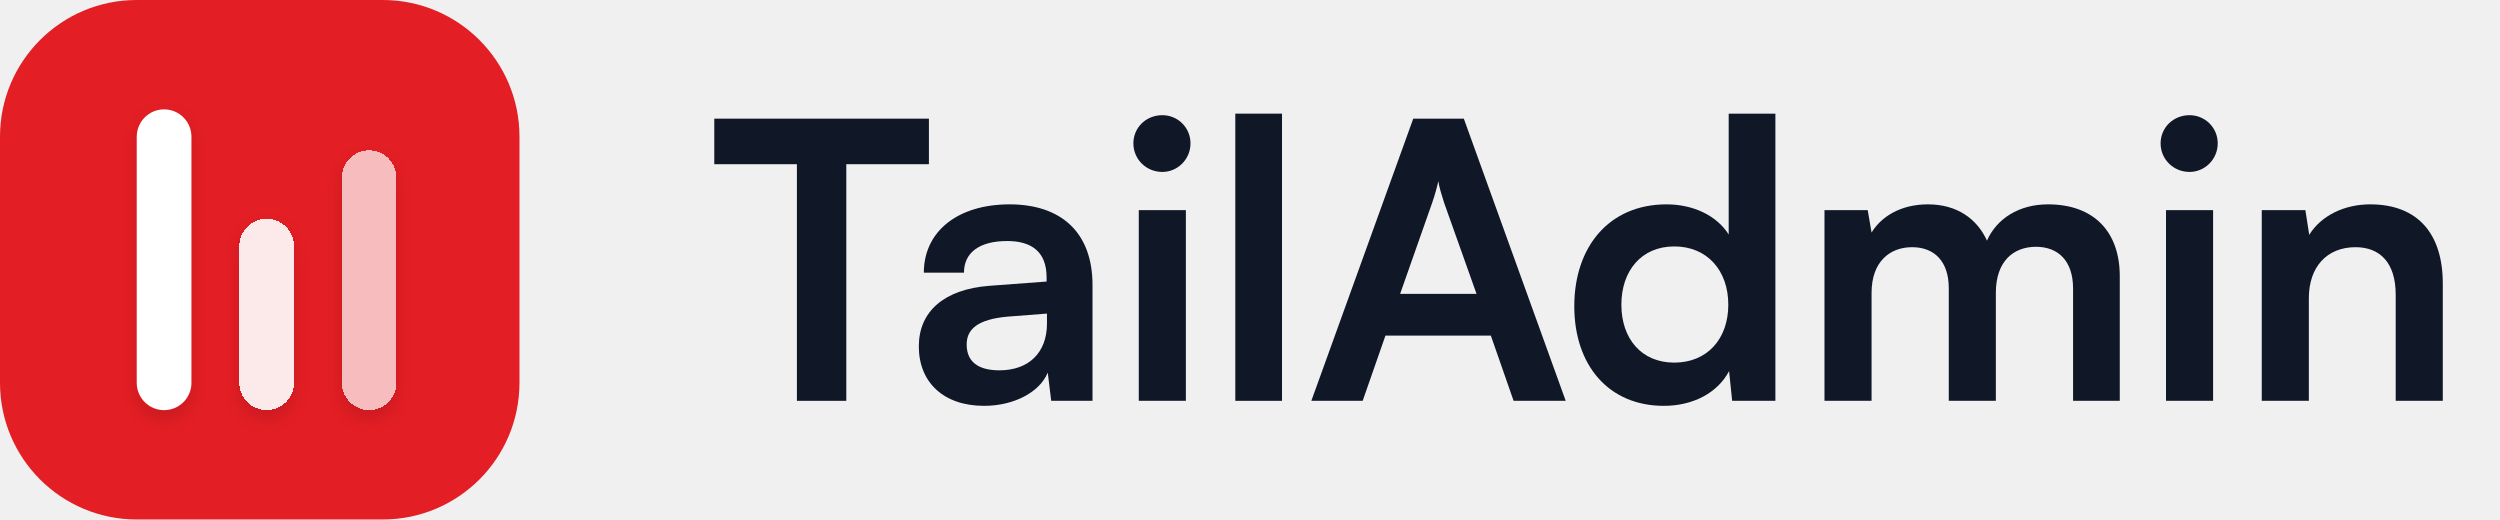
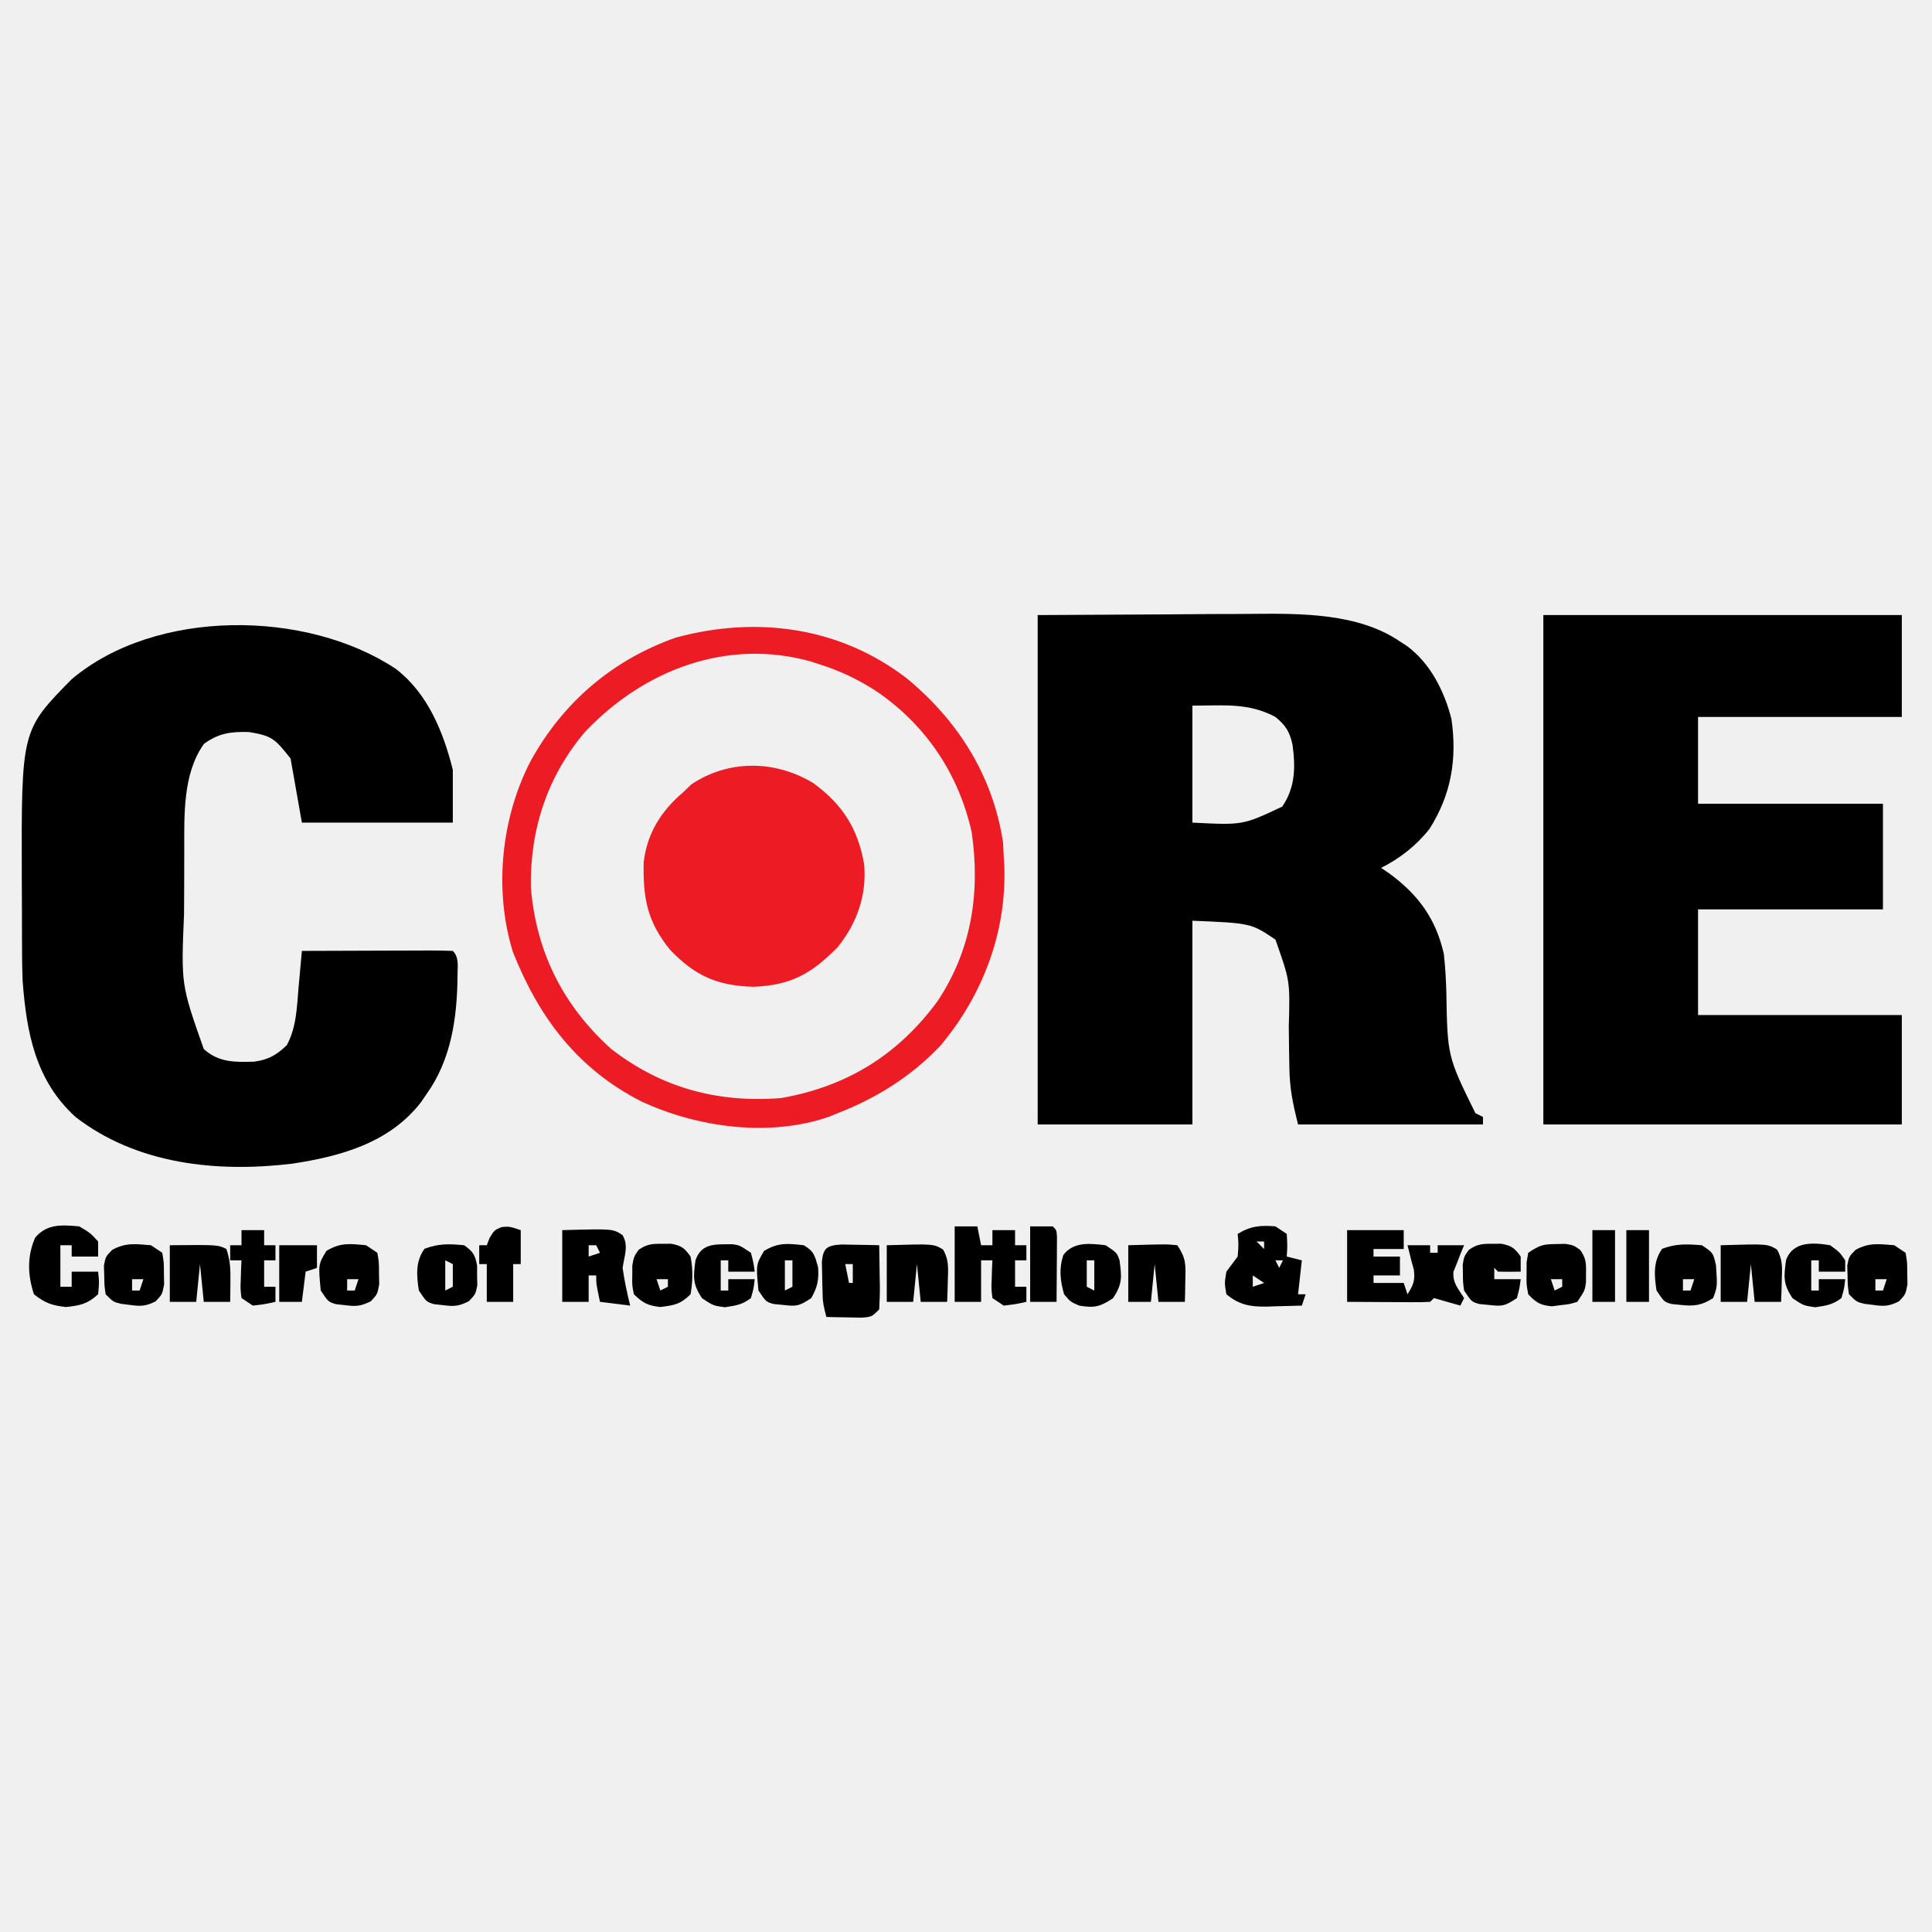
- <svg xmlns="http://www.w3.org/2000/svg" width="154" height="32" viewBox="0 0 154 32" fill="none">
-   <path d="M0 8.421C0 3.77 3.77 0 8.421 0H23.579C28.23 0 32 3.77 32 8.421V23.579C32 28.23 28.23 32 23.579 32H8.421C3.77 32 0 28.23 0 23.579V8.421Z" fill="#E31E24" />
-   <g filter="url(#filter0_d_1624_24907)">
-     <path d="M8.424 8.422C8.424 7.491 9.178 6.737 10.108 6.737V6.737C11.038 6.737 11.792 7.491 11.792 8.422V23.579C11.792 24.51 11.038 25.264 10.108 25.264V25.264C9.178 25.264 8.424 24.51 8.424 23.579V8.422Z" fill="white" />
-   </g>
-   <g filter="url(#filter1_d_1624_24907)">
-     <path d="M14.742 15.157C14.742 14.227 15.496 13.473 16.426 13.473V13.473C17.357 13.473 18.111 14.227 18.111 15.157V23.578C18.111 24.508 17.357 25.262 16.426 25.262V25.262C15.496 25.262 14.742 24.508 14.742 23.578V15.157Z" fill="white" fill-opacity="0.9" shape-rendering="crispEdges" />
-   </g>
-   <g filter="url(#filter2_d_1624_24907)">
-     <path d="M21.055 10.946C21.055 10.016 21.809 9.262 22.739 9.262V9.262C23.669 9.262 24.423 10.016 24.423 10.946V23.578C24.423 24.508 23.669 25.262 22.739 25.262V25.262C21.809 25.262 21.055 24.508 21.055 23.578V10.946Z" fill="white" fill-opacity="0.7" shape-rendering="crispEdges" />
-   </g>
-   <path d="M44 10.115H49.089V24.691H52.132V10.115H57.221V7.309H44V10.115Z" fill="#101828" />
-   <path d="M60.617 25C62.448 25 64.042 24.168 64.541 22.955L64.755 24.691H67.299V17.558C67.299 14.3 65.349 12.588 62.187 12.588C59.001 12.588 56.908 14.252 56.908 16.797H59.381C59.381 15.56 60.332 14.847 62.044 14.847C63.519 14.847 64.47 15.489 64.47 17.082V17.343L60.95 17.605C58.168 17.819 56.599 19.174 56.599 21.338C56.599 23.549 58.121 25 60.617 25ZM61.569 22.812C60.261 22.812 59.547 22.289 59.547 21.219C59.547 20.268 60.237 19.674 62.044 19.507L64.493 19.317V19.935C64.493 21.742 63.352 22.812 61.569 22.812Z" fill="#101828" />
-   <path d="M71.6 10.591C72.551 10.591 73.335 9.806 73.335 8.831C73.335 7.856 72.551 7.095 71.6 7.095C70.601 7.095 69.816 7.856 69.816 8.831C69.816 9.806 70.601 10.591 71.6 10.591ZM70.149 24.691H73.05V12.944H70.149V24.691Z" fill="#101828" />
-   <path d="M78.972 24.691V7H76.095V24.691H78.972Z" fill="#101828" />
-   <path d="M83.941 24.691L85.344 20.672H91.835L93.238 24.691H96.448L90.171 7.309H87.056L80.778 24.691H83.941ZM88.221 12.493C88.387 12.017 88.53 11.494 88.601 11.161C88.649 11.518 88.815 12.041 88.958 12.493L90.955 18.104H86.247L88.221 12.493Z" fill="#101828" />
-   <path d="M102.493 25C104.276 25 105.798 24.215 106.511 22.86L106.701 24.691H109.364V7H106.487V14.443C105.75 13.277 104.3 12.588 102.659 12.588C99.116 12.588 96.976 15.203 96.976 18.865C96.976 22.503 99.092 25 102.493 25ZM103.135 22.337C101.113 22.337 99.877 20.863 99.877 18.77C99.877 16.678 101.113 15.18 103.135 15.18C105.156 15.18 106.463 16.654 106.463 18.77C106.463 20.886 105.156 22.337 103.135 22.337Z" fill="#101828" />
-   <path d="M115.289 24.691V18.033C115.289 16.131 116.406 15.227 117.785 15.227C119.164 15.227 120.044 16.107 120.044 17.748V24.691H122.945V18.033C122.945 16.107 124.015 15.203 125.418 15.203C126.797 15.203 127.701 16.083 127.701 17.771V24.691H130.578V17.011C130.578 14.3 129.008 12.588 126.155 12.588C124.372 12.588 122.993 13.468 122.398 14.823C121.78 13.468 120.543 12.588 118.76 12.588C117.072 12.588 115.883 13.349 115.289 14.324L115.051 12.944H112.388V24.691H115.289Z" fill="#101828" />
-   <path d="M134.876 10.591C135.827 10.591 136.612 9.806 136.612 8.831C136.612 7.856 135.827 7.095 134.876 7.095C133.877 7.095 133.093 7.856 133.093 8.831C133.093 9.806 133.877 10.591 134.876 10.591ZM133.426 24.691H136.327V12.944H133.426V24.691Z" fill="#101828" />
-   <path d="M142.225 24.691V18.366C142.225 16.464 143.318 15.227 145.102 15.227C146.6 15.227 147.575 16.178 147.575 18.152V24.691H150.476V17.462C150.476 14.419 148.954 12.588 146.005 12.588C144.412 12.588 142.985 13.277 142.248 14.466L142.011 12.944H139.324V24.691H142.225Z" fill="#101828" />
-   <defs>
-     <filter id="filter0_d_1624_24907" x="7.424" y="6.237" width="5.368" height="20.526" filterUnits="userSpaceOnUse" color-interpolation-filters="sRGB">
-       <feFlood flood-opacity="0" result="BackgroundImageFix" />
-       <feColorMatrix in="SourceAlpha" type="matrix" values="0 0 0 0 0 0 0 0 0 0 0 0 0 0 0 0 0 0 127 0" result="hardAlpha" />
-       <feOffset dy="0.5" />
-       <feGaussianBlur stdDeviation="0.5" />
-       <feComposite in2="hardAlpha" operator="out" />
-       <feColorMatrix type="matrix" values="0 0 0 0 0 0 0 0 0 0 0 0 0 0 0 0 0 0 0.12 0" />
-       <feBlend mode="normal" in2="BackgroundImageFix" result="effect1_dropShadow_1624_24907" />
-       <feBlend mode="normal" in="SourceGraphic" in2="effect1_dropShadow_1624_24907" result="shape" />
-     </filter>
-     <filter id="filter1_d_1624_24907" x="13.742" y="12.973" width="5.368" height="13.79" filterUnits="userSpaceOnUse" color-interpolation-filters="sRGB">
-       <feFlood flood-opacity="0" result="BackgroundImageFix" />
-       <feColorMatrix in="SourceAlpha" type="matrix" values="0 0 0 0 0 0 0 0 0 0 0 0 0 0 0 0 0 0 127 0" result="hardAlpha" />
-       <feOffset dy="0.5" />
-       <feGaussianBlur stdDeviation="0.5" />
-       <feComposite in2="hardAlpha" operator="out" />
-       <feColorMatrix type="matrix" values="0 0 0 0 0 0 0 0 0 0 0 0 0 0 0 0 0 0 0.12 0" />
-       <feBlend mode="normal" in2="BackgroundImageFix" result="effect1_dropShadow_1624_24907" />
-       <feBlend mode="normal" in="SourceGraphic" in2="effect1_dropShadow_1624_24907" result="shape" />
-     </filter>
-     <filter id="filter2_d_1624_24907" x="20.055" y="8.762" width="5.368" height="18" filterUnits="userSpaceOnUse" color-interpolation-filters="sRGB">
-       <feFlood flood-opacity="0" result="BackgroundImageFix" />
-       <feColorMatrix in="SourceAlpha" type="matrix" values="0 0 0 0 0 0 0 0 0 0 0 0 0 0 0 0 0 0 127 0" result="hardAlpha" />
-       <feOffset dy="0.5" />
-       <feGaussianBlur stdDeviation="0.5" />
-       <feComposite in2="hardAlpha" operator="out" />
-       <feColorMatrix type="matrix" values="0 0 0 0 0 0 0 0 0 0 0 0 0 0 0 0 0 0 0.12 0" />
-       <feBlend mode="normal" in2="BackgroundImageFix" result="effect1_dropShadow_1624_24907" />
-       <feBlend mode="normal" in="SourceGraphic" in2="effect1_dropShadow_1624_24907" result="shape" />
-     </filter>
-   </defs>
+ <svg xmlns="http://www.w3.org/2000/svg" version="1.1" width="512" height="512">
+   <path d="M0 0 C11.55 -0.062 23.1 -0.124 35 -0.188 C40.42 -0.228 40.42 -0.228 45.949 -0.27 C50.447 -0.284 50.447 -0.284 52.57 -0.286 C54.016 -0.291 55.462 -0.301 56.907 -0.317 C69.756 -0.447 85.019 -0.519 96 7 C96.899 7.578 96.899 7.578 97.816 8.168 C104.058 12.765 107.771 20.149 109.652 27.574 C111.172 38.177 109.588 47.557 103.855 56.629 C100.426 61.012 95.98 64.51 91 67 C91.978 67.657 91.978 67.657 92.977 68.328 C100.709 73.939 105.511 80.358 107.629 89.805 C108.008 93.07 108.178 96.29 108.29 99.573 C108.572 116.932 108.572 116.932 116 132 C116.66 132.33 117.32 132.66 118 133 C118 133.66 118 134.32 118 135 C101.83 135 85.66 135 69 135 C67.536 129.144 66.749 125.314 66.691 119.535 C66.666 118.144 66.641 116.753 66.615 115.361 C66.587 113.211 66.562 111.061 66.544 108.911 C66.882 96.965 66.882 96.965 63 86 C56.519 81.646 56.519 81.646 41 81 C41 98.82 41 116.64 41 135 C27.47 135 13.94 135 0 135 C0 90.45 0 45.9 0 0 Z M41 24 C41 34.23 41 44.46 41 55 C54.373 55.684 54.373 55.684 64.812 50.75 C68.308 45.599 68.339 40.271 67.523 34.301 C66.739 30.853 65.737 29.258 63 27 C55.783 23.165 49.366 24 41 24 Z " fill="#000000" transform="translate(275,163)" />
+   <path d="M0 0 C8.403 6.471 12.547 16.685 15.051 26.699 C15.051 31.319 15.051 35.939 15.051 40.699 C1.851 40.699 -11.349 40.699 -24.949 40.699 C-25.939 35.089 -26.929 29.479 -27.949 23.699 C-32.105 18.505 -32.769 17.712 -38.949 16.699 C-43.756 16.559 -46.94 16.969 -50.887 19.824 C-56.58 27.761 -56.104 38.809 -56.117 48.238 C-56.121 49.122 -56.124 50.006 -56.127 50.917 C-56.132 52.777 -56.135 54.638 -56.135 56.499 C-56.137 59.296 -56.155 62.093 -56.174 64.891 C-56.965 83.629 -56.965 83.629 -50.949 100.699 C-46.985 104.292 -42.728 104.202 -37.613 104.051 C-33.829 103.551 -31.702 102.311 -28.949 99.699 C-26.375 94.942 -26.281 89.674 -25.824 84.387 C-25.669 82.659 -25.513 80.93 -25.356 79.202 C-25.279 78.352 -25.202 77.502 -25.123 76.627 C-25.066 75.991 -25.008 75.355 -24.949 74.699 C-19.271 74.675 -13.593 74.656 -7.914 74.644 C-5.981 74.639 -4.048 74.632 -2.115 74.624 C0.658 74.612 3.431 74.606 6.203 74.602 C7.508 74.594 7.508 74.594 8.839 74.586 C10.91 74.586 12.981 74.637 15.051 74.699 C16.821 76.469 16.266 78.922 16.301 81.324 C16.191 92.441 14.649 103.509 8.051 112.699 C7.582 113.384 7.112 114.068 6.629 114.773 C-1.677 125.567 -14.67 129.15 -27.566 131.094 C-47.518 133.484 -68.674 131.277 -84.949 118.699 C-95.546 109.048 -97.902 96.411 -98.949 82.699 C-99.084 79.352 -99.113 76.01 -99.117 72.66 C-99.121 71.736 -99.124 70.811 -99.127 69.859 C-99.132 67.914 -99.135 65.969 -99.135 64.025 C-99.137 61.102 -99.155 58.18 -99.174 55.258 C-99.292 16.228 -99.292 16.228 -85.949 2.699 C-63.694 -16.089 -23.671 -15.797 0 0 Z " fill="#000000" transform="translate(104.9492,177.3008)" />
+   <path d="M0 0 C31.35 0 62.7 0 95 0 C95 8.91 95 17.82 95 27 C77.18 27 59.36 27 41 27 C41 34.59 41 42.18 41 50 C57.17 50 73.34 50 90 50 C90 59.24 90 68.48 90 78 C73.83 78 57.66 78 41 78 C41 87.24 41 96.48 41 106 C58.82 106 76.64 106 95 106 C95 115.57 95 125.14 95 135 C63.65 135 32.3 135 0 135 C0 90.45 0 45.9 0 0 Z " fill="#000000" transform="translate(409,163)" />
+   <path d="M0 0 C13.566 11.258 22.739 25.777 25.406 43.402 C25.468 44.64 25.53 45.877 25.594 47.152 C25.644 47.943 25.694 48.733 25.746 49.547 C26.391 67.171 20.042 83.953 8.719 97.375 C1 105.452 -8.03 111.117 -18.406 115.152 C-19.578 115.634 -19.578 115.634 -20.773 116.125 C-36.657 121.58 -55.612 118.935 -70.469 112.027 C-87.42 103.378 -97.654 89.716 -104.508 72.363 C-109.568 55.955 -107.589 36.781 -99.721 21.715 C-91.162 6.239 -78.11 -4.923 -61.406 -10.848 C-39.95 -16.699 -17.867 -13.785 0 0 Z M-85.406 14.152 C-95.392 25.913 -99.983 40.051 -99.719 55.332 C-98.317 72.47 -91.188 86.644 -78.406 98.152 C-65.044 108.5 -50.136 112.467 -33.406 111.152 C-15.987 108.093 -2.424 99.724 8.066 85.457 C17.099 71.827 19.375 56.816 17.125 40.82 C13.677 25.159 4.758 11.968 -8.529 3.089 C-13.279 0.07 -18.034 -2.197 -23.406 -3.848 C-24.073 -4.071 -24.739 -4.294 -25.426 -4.523 C-47.871 -10.832 -69.964 -2.207 -85.406 14.152 Z " fill="#ED1C24" transform="translate(240.4062,179.8477)" />
+   <path d="M0 0 C7.794 5.68 11.883 12.06 13.535 21.523 C14.279 29.708 11.66 37.151 6.535 43.523 C-0.416 50.581 -5.845 53.635 -15.777 54.023 C-25.364 53.787 -31.306 51.118 -37.902 44.211 C-43.927 36.787 -45.098 30.571 -44.883 21.004 C-43.965 13.357 -40.298 7.482 -34.465 2.523 C-33.743 1.822 -33.021 1.121 -32.277 0.398 C-22.364 -6.21 -10.125 -6.065 0 0 Z " fill="#ED1C24" transform="translate(215.4648,207.4766)" />
+   <path d="M0 0 C4.95 0 9.9 0 15 0 C15 1.65 15 3.3 15 5 C12.36 5 9.72 5 7 5 C7 5.66 7 6.32 7 7 C9.31 7 11.62 7 14 7 C14 8.65 14 10.3 14 12 C11.69 12 9.38 12 7 12 C7 12.66 7 13.32 7 14 C9.64 14 12.28 14 15 14 C15.33 14.99 15.66 15.98 16 17 C17.528 14.574 18.049 13.391 17.688 10.5 C17.347 9.262 17.347 9.262 17 8 C16.814 7.237 16.629 6.474 16.438 5.688 C16.293 5.131 16.149 4.574 16 4 C17.98 4 19.96 4 22 4 C22 4.66 22 5.32 22 6 C22.66 6 23.32 6 24 6 C24 5.34 24 4.68 24 4 C26.31 4 28.62 4 31 4 C30.691 4.742 30.381 5.485 30.062 6.25 C29.537 7.611 29.537 7.611 29 9 C28.732 9.66 28.464 10.32 28.188 11 C27.911 13.954 29.456 15.555 31 18 C30.67 18.66 30.34 19.32 30 20 C27.69 19.34 25.38 18.68 23 18 C22.67 18.33 22.34 18.66 22 19 C20.365 19.087 18.727 19.107 17.09 19.098 C16.1 19.094 15.111 19.091 14.092 19.088 C13.051 19.08 12.01 19.071 10.938 19.062 C9.893 19.058 8.848 19.053 7.771 19.049 C5.181 19.037 2.59 19.019 0 19 C0 12.73 0 6.46 0 0 Z " fill="#000000" transform="translate(357,326)" />
+   <path d="M0 0 C0.99 0.66 1.98 1.32 3 2 C3.188 5.125 3.188 5.125 3 8 C4.32 8.33 5.64 8.66 7 9 C6.67 11.97 6.34 14.94 6 18 C6.66 18 7.32 18 8 18 C7.67 18.99 7.34 19.98 7 21 C4.603 21.081 2.21 21.141 -0.188 21.188 C-0.861 21.213 -1.535 21.238 -2.229 21.264 C-6.672 21.329 -9.528 20.841 -13 18 C-13.5 15.062 -13.5 15.062 -13 12 C-12 10.667 -11 9.333 -10 8 C-9.749 4.833 -9.749 4.833 -10 2 C-6.597 -0.094 -3.96 -0.337 0 0 Z M-5 4 C-4.34 4.66 -3.68 5.32 -3 6 C-3 5.34 -3 4.68 -3 4 C-3.66 4 -4.32 4 -5 4 Z M0 9 C0.33 9.66 0.66 10.32 1 11 C1.33 10.34 1.66 9.68 2 9 C1.34 9 0.68 9 0 9 Z M-6 13 C-6 13.99 -6 14.98 -6 16 C-5.01 15.67 -4.02 15.34 -3 15 C-3.99 14.34 -4.98 13.68 -6 13 Z " fill="#000000" transform="translate(338,325)" />
+   <path d="M0 0 C1.98 0 3.96 0 6 0 C6.33 1.65 6.66 3.3 7 5 C7.99 5 8.98 5 10 5 C10 3.68 10 2.36 10 1 C11.98 1 13.96 1 16 1 C16 2.32 16 3.64 16 5 C16.99 5 17.98 5 19 5 C19 6.32 19 7.64 19 9 C18.01 9 17.02 9 16 9 C16 11.31 16 13.62 16 16 C16.99 16 17.98 16 19 16 C19 17.32 19 18.64 19 20 C16.188 20.625 16.188 20.625 13 21 C12.01 20.34 11.02 19.68 10 19 C9.707 16.617 9.707 16.617 9.812 13.875 C9.84 12.965 9.867 12.055 9.895 11.117 C9.929 10.419 9.964 9.72 10 9 C9.01 9 8.02 9 7 9 C7 12.63 7 16.26 7 20 C4.69 20 2.38 20 0 20 C0 13.4 0 6.8 0 0 Z " fill="#000000" transform="translate(253,325)" />
+   <path d="M0 0 C13.446 -0.37 13.446 -0.37 15.977 1.32 C17.65 4.066 16.445 6.883 16 10 C16.464 13.384 17.192 16.682 18 20 C15.36 19.67 12.72 19.34 10 19 C9 14.25 9 14.25 9 12 C8.34 12 7.68 12 7 12 C7 14.31 7 16.62 7 19 C4.69 19 2.38 19 0 19 C0 12.73 0 6.46 0 0 Z M7 4 C7 4.99 7 5.98 7 7 C7.99 6.67 8.98 6.34 10 6 C9.67 5.34 9.34 4.68 9 4 C8.34 4 7.68 4 7 4 Z " fill="#000000" transform="translate(149,326)" />
+   <path d="M0 0 C2.938 1.75 2.938 1.75 5 4 C5 5.32 5 6.64 5 8 C2.69 8 0.38 8 -2 8 C-2 7.01 -2 6.02 -2 5 C-2.99 5 -3.98 5 -5 5 C-5 8.63 -5 12.26 -5 16 C-4.01 16 -3.02 16 -2 16 C-2 14.68 -2 13.36 -2 12 C0.31 12 2.62 12 5 12 C5.312 14.812 5.312 14.812 5 18 C2.192 20.553 0.269 20.971 -3.5 21.375 C-7.215 20.977 -9.092 20.309 -12 18 C-13.691 12.927 -13.844 7.929 -11.688 3 C-8.532 -0.74 -4.599 -0.396 0 0 Z " fill="#000000" transform="translate(21,325)" />
+   <path d="M0 0 C1.775 0.035 1.775 0.035 3.586 0.07 C5.369 0.097 5.369 0.097 7.188 0.125 C8.103 0.148 9.018 0.171 9.961 0.195 C10.015 2.987 10.055 5.778 10.086 8.57 C10.111 9.761 10.111 9.761 10.137 10.977 C10.154 13.05 10.064 15.124 9.961 17.195 C7.961 19.195 7.961 19.195 5.141 19.391 C4.05 19.367 2.96 19.344 1.836 19.32 C0.74 19.302 -0.355 19.284 -1.484 19.266 C-2.327 19.242 -3.17 19.219 -4.039 19.195 C-4.593 17.12 -5.039 15.352 -5.039 13.195 C-5.062 12.36 -5.085 11.525 -5.109 10.664 C-5.127 9.684 -5.145 8.705 -5.164 7.695 C-5.187 6.716 -5.21 5.736 -5.234 4.727 C-4.933 0.827 -3.818 0.245 0 0 Z M0.961 5.195 C1.291 6.845 1.621 8.495 1.961 10.195 C2.291 10.195 2.621 10.195 2.961 10.195 C2.961 8.545 2.961 6.895 2.961 5.195 C2.301 5.195 1.641 5.195 0.961 5.195 Z " fill="#000000" transform="translate(223.0391,329.8047)" />
+   <path d="M0 0 C12.377 -0.368 12.377 -0.368 14.906 1.125 C16.5 3.857 16.289 6.055 16.188 9.188 C16.16 10.274 16.133 11.361 16.105 12.48 C16.071 13.312 16.036 14.143 16 15 C13.69 15 11.38 15 9 15 C8.67 11.7 8.34 8.4 8 5 C7.67 8.3 7.34 11.6 7 15 C4.69 15 2.38 15 0 15 C0 10.05 0 5.1 0 0 Z " fill="#000000" transform="translate(235,330)" />
+   <path d="M0 0 C12.377 -0.368 12.377 -0.368 14.906 1.125 C16.5 3.857 16.289 6.055 16.188 9.188 C16.16 10.274 16.133 11.361 16.105 12.48 C16.071 13.312 16.036 14.143 16 15 C13.69 15 11.38 15 9 15 C8.67 11.7 8.34 8.4 8 5 C7.67 8.3 7.34 11.6 7 15 C4.69 15 2.38 15 0 15 C0 10.05 0 5.1 0 0 Z " fill="#000000" transform="translate(456,330)" />
+   <path d="M0 0 C12.75 -0.125 12.75 -0.125 15 1 C16.05 4.149 16.101 6.388 16.062 9.688 C16.053 10.681 16.044 11.675 16.035 12.699 C16.024 13.458 16.012 14.218 16 15 C13.69 15 11.38 15 9 15 C8.67 11.7 8.34 8.4 8 5 C7.67 8.3 7.34 11.6 7 15 C4.69 15 2.38 15 0 15 C0 10.05 0 5.1 0 0 Z " fill="#000000" transform="translate(45,330)" />
+   <path d="M0 0 C3 2 3 2 3.75 5.312 C4.132 10.951 4.132 10.951 3 14 C0.001 15.955 -2.106 16.219 -5.625 15.812 C-6.401 15.736 -7.177 15.66 -7.977 15.582 C-10 15 -10 15 -12 12 C-12.62 8.021 -12.922 4.268 -10.5 0.938 C-6.784 -0.456 -3.974 -0.315 0 0 Z M-5 9 C-5 9.99 -5 10.98 -5 12 C-4.34 12 -3.68 12 -3 12 C-2.67 11.01 -2.34 10.02 -2 9 C-2.99 9 -3.98 9 -5 9 Z " fill="#000000" transform="translate(451,330)" />
+   <path d="M0 0 C0.99 0.66 1.98 1.32 3 2 C3.434 4.496 3.434 4.496 3.438 7.438 C3.457 8.406 3.476 9.374 3.496 10.371 C3 13 3 13 1.262 14.859 C-1.386 16.195 -2.715 16.226 -5.625 15.812 C-6.789 15.667 -6.789 15.667 -7.977 15.52 C-10 15 -10 15 -12 13 C-12.336 10.723 -12.336 10.723 -12.375 8.062 C-12.403 7.187 -12.432 6.312 -12.461 5.41 C-12 3 -12 3 -10.23 1.203 C-6.615 -0.747 -4.078 -0.324 0 0 Z M-5 9 C-5 9.99 -5 10.98 -5 12 C-4.34 12 -3.68 12 -3 12 C-2.67 11.01 -2.34 10.02 -2 9 C-2.99 9 -3.98 9 -5 9 Z " fill="#000000" transform="translate(502,330)" />
+   <path d="M0 0 C0.99 0.66 1.98 1.32 3 2 C3.434 4.496 3.434 4.496 3.438 7.438 C3.457 8.406 3.476 9.374 3.496 10.371 C3 13 3 13 1.262 14.859 C-1.386 16.195 -2.715 16.226 -5.625 15.812 C-6.789 15.667 -6.789 15.667 -7.977 15.52 C-10 15 -10 15 -12 13 C-12.336 10.723 -12.336 10.723 -12.375 8.062 C-12.403 7.187 -12.432 6.312 -12.461 5.41 C-12 3 -12 3 -10.23 1.203 C-6.615 -0.747 -4.078 -0.324 0 0 Z M-5 9 C-5 9.99 -5 10.98 -5 12 C-4.34 12 -3.68 12 -3 12 C-2.67 11.01 -2.34 10.02 -2 9 C-2.99 9 -3.98 9 -5 9 Z " fill="#000000" transform="translate(40,330)" />
+   <path d="M0 0 C0.773 -0.017 1.547 -0.034 2.344 -0.051 C4.5 0.312 4.5 0.312 6.262 1.551 C7.831 3.783 7.871 5.104 7.812 7.812 C7.809 8.586 7.805 9.359 7.801 10.156 C7.5 12.312 7.5 12.312 5.5 15.312 C3.477 15.93 3.477 15.93 1.125 16.188 C-0.031 16.338 -0.031 16.338 -1.211 16.492 C-4.24 16.254 -5.427 15.525 -7.5 13.312 C-7.996 10.684 -7.996 10.684 -7.938 7.75 C-7.936 6.779 -7.935 5.809 -7.934 4.809 C-7.791 3.985 -7.647 3.161 -7.5 2.312 C-4.402 0.247 -3.546 0.018 0 0 Z M-1.5 9.312 C-1.17 10.303 -0.84 11.293 -0.5 12.312 C0.16 11.982 0.82 11.652 1.5 11.312 C1.5 10.652 1.5 9.992 1.5 9.312 C0.51 9.312 -0.48 9.312 -1.5 9.312 Z " fill="#000000" transform="translate(412.5,329.6875)" />
+   <path d="M0 0 C0.773 -0.008 1.547 -0.015 2.344 -0.023 C5.061 0.479 5.922 1.116 7.5 3.375 C8.17 6.768 8.107 9.973 7.5 13.375 C4.839 16.036 3.131 16.298 -0.562 16.75 C-3.912 16.322 -5.099 15.705 -7.5 13.375 C-7.996 11 -7.996 11 -7.938 8.375 C-7.936 7.509 -7.935 6.643 -7.934 5.75 C-7.5 3.375 -7.5 3.375 -6.254 1.586 C-4.035 0.054 -2.68 -0.027 0 0 Z M-1.5 9.375 C-1.17 10.365 -0.84 11.355 -0.5 12.375 C0.16 12.045 0.82 11.715 1.5 11.375 C1.5 10.715 1.5 10.055 1.5 9.375 C0.51 9.375 -0.48 9.375 -1.5 9.375 Z " fill="#000000" transform="translate(175.5,329.625)" />
+   <path d="M0 0 C0.99 0.66 1.98 1.32 3 2 C3.434 4.496 3.434 4.496 3.438 7.438 C3.457 8.406 3.476 9.374 3.496 10.371 C3 13 3 13 1.262 14.855 C-1.372 16.188 -2.722 16.254 -5.625 15.875 C-6.401 15.79 -7.177 15.705 -7.977 15.617 C-10 15 -10 15 -12 12 C-12.658 5.096 -12.658 5.096 -10.5 1.5 C-6.774 -0.736 -4.321 -0.412 0 0 Z M-5 9 C-5 9.99 -5 10.98 -5 12 C-4.34 12 -3.68 12 -3 12 C-2.67 11.01 -2.34 10.02 -2 9 C-2.99 9 -3.98 9 -5 9 Z " fill="#000000" transform="translate(97,330)" />
+   <path d="M0 0 C9.961 -0.293 9.961 -0.293 13 0 C15.351 3.527 15.214 5.029 15.125 9.188 C15.107 10.274 15.089 11.361 15.07 12.48 C15.036 13.728 15.036 13.728 15 15 C12.69 15 10.38 15 8 15 C7.67 11.7 7.34 8.4 7 5 C6.67 8.3 6.34 11.6 6 15 C4.02 15 2.04 15 0 15 C0 10.05 0 5.1 0 0 Z " fill="#000000" transform="translate(299,330)" />
+   <path d="M0 0 C2.749 1.596 2.945 2.807 3.812 5.875 C4.017 9.285 3.649 11.032 2 14 C-1.269 16.179 -1.863 16.233 -5.562 15.812 C-6.348 15.736 -7.133 15.66 -7.941 15.582 C-10 15 -10 15 -12 12 C-12.658 5.096 -12.658 5.096 -10.5 1.5 C-6.744 -0.754 -4.354 -0.484 0 0 Z M-5 4 C-5 6.64 -5 9.28 -5 12 C-4.34 11.67 -3.68 11.34 -3 11 C-3 8.69 -3 6.38 -3 4 C-3.66 4 -4.32 4 -5 4 Z " fill="#000000" transform="translate(213,330)" />
+   <path d="M0 0 C3 2 3 2 3.688 3.988 C4.278 8.377 4.493 10.268 1.938 14.062 C-1.479 16.316 -2.991 16.682 -7 16 C-9.312 15 -9.312 15 -11 13 C-12.06 9.356 -12.394 6.183 -11.188 2.562 C-8.477 -1.004 -4.1 -0.479 0 0 Z M-5 4 C-5 6.31 -5 8.62 -5 11 C-4.01 11.495 -4.01 11.495 -3 12 C-3 9.36 -3 6.72 -3 4 C-3.66 4 -4.32 4 -5 4 Z " fill="#000000" transform="translate(293,330)" />
+   <path d="M0 0 C2.329 1.641 2.919 2.555 3.434 5.375 C3.436 6.674 3.436 6.674 3.438 8 C3.457 8.866 3.476 9.732 3.496 10.625 C3 13 3 13 1.262 14.82 C-1.377 16.197 -2.7 16.257 -5.625 15.875 C-6.401 15.79 -7.177 15.705 -7.977 15.617 C-10 15 -10 15 -12 12 C-12.62 8.021 -12.922 4.268 -10.5 0.938 C-6.744 -0.471 -4.019 -0.383 0 0 Z M-5 4 C-5 6.64 -5 9.28 -5 12 C-4.34 11.67 -3.68 11.34 -3 11 C-3 9.02 -3 7.04 -3 5 C-3.66 4.67 -4.32 4.34 -5 4 Z " fill="#000000" transform="translate(123,330)" />
+   <path d="M0 0 C0.773 -0.008 1.547 -0.015 2.344 -0.023 C5.03 0.473 5.932 1.154 7.5 3.375 C7.5 4.695 7.5 6.015 7.5 7.375 C5.5 7.418 3.5 7.416 1.5 7.375 C1.17 7.045 0.84 6.715 0.5 6.375 C0.5 7.365 0.5 8.355 0.5 9.375 C2.81 9.375 5.12 9.375 7.5 9.375 C7.188 11.75 7.188 11.75 6.5 14.375 C3.231 16.554 2.637 16.608 -1.062 16.188 C-1.848 16.111 -2.633 16.035 -3.441 15.957 C-5.5 15.375 -5.5 15.375 -7.5 12.375 C-7.801 10.219 -7.801 10.219 -7.812 7.875 C-7.829 7.102 -7.846 6.328 -7.863 5.531 C-7.5 3.375 -7.5 3.375 -6.262 1.617 C-4.038 0.049 -2.703 -0.027 0 0 Z " fill="#000000" transform="translate(395.5,329.625)" />
+   <path d="M0 0 C2.5 1.812 2.5 1.812 4 4 C4 4.99 4 5.98 4 7 C1.69 7 -0.62 7 -3 7 C-3 6.01 -3 5.02 -3 4 C-3.66 4 -4.32 4 -5 4 C-5 6.64 -5 9.28 -5 12 C-4.34 12 -3.68 12 -3 12 C-3 11.01 -3 10.02 -3 9 C-0.69 9 1.62 9 4 9 C3.75 11.375 3.75 11.375 3 14 C0.714 15.778 -1.07 16.01 -3.938 16.438 C-7 16 -7 16 -9.938 14.062 C-12.493 10.268 -12.278 8.377 -11.688 3.988 C-9.933 -1.087 -4.503 -0.752 0 0 Z " fill="#000000" transform="translate(485,330)" />
+   <path d="M0 0 C0.681 -0.005 1.361 -0.01 2.062 -0.016 C4 0.25 4 0.25 7 2.25 C7.688 4.875 7.688 4.875 8 7.25 C5.69 7.25 3.38 7.25 1 7.25 C1 6.26 1 5.27 1 4.25 C0.34 4.25 -0.32 4.25 -1 4.25 C-1 6.89 -1 9.53 -1 12.25 C-0.34 12.25 0.32 12.25 1 12.25 C1 11.26 1 10.27 1 9.25 C3.31 9.25 5.62 9.25 8 9.25 C7.75 11.625 7.75 11.625 7 14.25 C4.714 16.028 2.93 16.26 0.062 16.688 C-3 16.25 -3 16.25 -5.938 14.312 C-8.493 10.518 -8.278 8.627 -7.688 4.238 C-6.375 0.443 -3.599 -0.027 0 0 Z " fill="#000000" transform="translate(192,329.75)" />
+   <path d="M0 0 C0 2.97 0 5.94 0 9 C-0.66 9 -1.32 9 -2 9 C-2 12.3 -2 15.6 -2 19 C-4.31 19 -6.62 19 -9 19 C-9 15.7 -9 12.4 -9 9 C-9.66 9 -10.32 9 -11 9 C-11 7.35 -11 5.7 -11 4 C-10.34 4 -9.68 4 -9 4 C-8.752 3.361 -8.505 2.721 -8.25 2.062 C-7 0 -7 0 -5.062 -0.812 C-3 -1 -3 -1 0 0 Z " fill="#000000" transform="translate(138,326)" />
+   <path d="M0 0 C1.98 0 3.96 0 6 0 C6 1.32 6 2.64 6 4 C6.99 4 7.98 4 9 4 C9 5.32 9 6.64 9 8 C8.01 8 7.02 8 6 8 C6 10.31 6 12.62 6 15 C6.99 15 7.98 15 9 15 C9 16.32 9 17.64 9 19 C6.188 19.625 6.188 19.625 3 20 C2.01 19.34 1.02 18.68 0 18 C-0.293 15.617 -0.293 15.617 -0.188 12.875 C-0.16 11.965 -0.133 11.055 -0.105 10.117 C-0.071 9.419 -0.036 8.72 0 8 C-0.99 8 -1.98 8 -3 8 C-3 6.68 -3 5.36 -3 4 C-2.01 4 -1.02 4 0 4 C0 2.68 0 1.36 0 0 Z " fill="#000000" transform="translate(64,326)" />
+   <path d="M0 0 C1.98 0 3.96 0 6 0 C7 1 7 1 7.114 2.858 C7.108 3.648 7.103 4.439 7.098 5.254 C7.094 6.108 7.091 6.962 7.088 7.842 C7.08 8.74 7.071 9.637 7.062 10.562 C7.058 11.464 7.053 12.366 7.049 13.295 C7.037 15.53 7.021 17.765 7 20 C4.69 20 2.38 20 0 20 C0 13.4 0 6.8 0 0 Z " fill="#000000" transform="translate(273,325)" />
+   <path d="M0 0 C3.3 0 6.6 0 10 0 C10 1.98 10 3.96 10 6 C9.01 6.33 8.02 6.66 7 7 C6.67 9.64 6.34 12.28 6 15 C4.02 15 2.04 15 0 15 C0 10.05 0 5.1 0 0 Z " fill="#000000" transform="translate(74,330)" />
+   <path d="M0 0 C1.98 0 3.96 0 6 0 C6 6.27 6 12.54 6 19 C4.02 19 2.04 19 0 19 C0 12.73 0 6.46 0 0 Z " fill="#000000" transform="translate(431,326)" />
+   <path d="M0 0 C1.98 0 3.96 0 6 0 C6 6.27 6 12.54 6 19 C4.02 19 2.04 19 0 19 C0 12.73 0 6.46 0 0 Z " fill="#000000" transform="translate(422,326)" />
</svg>
